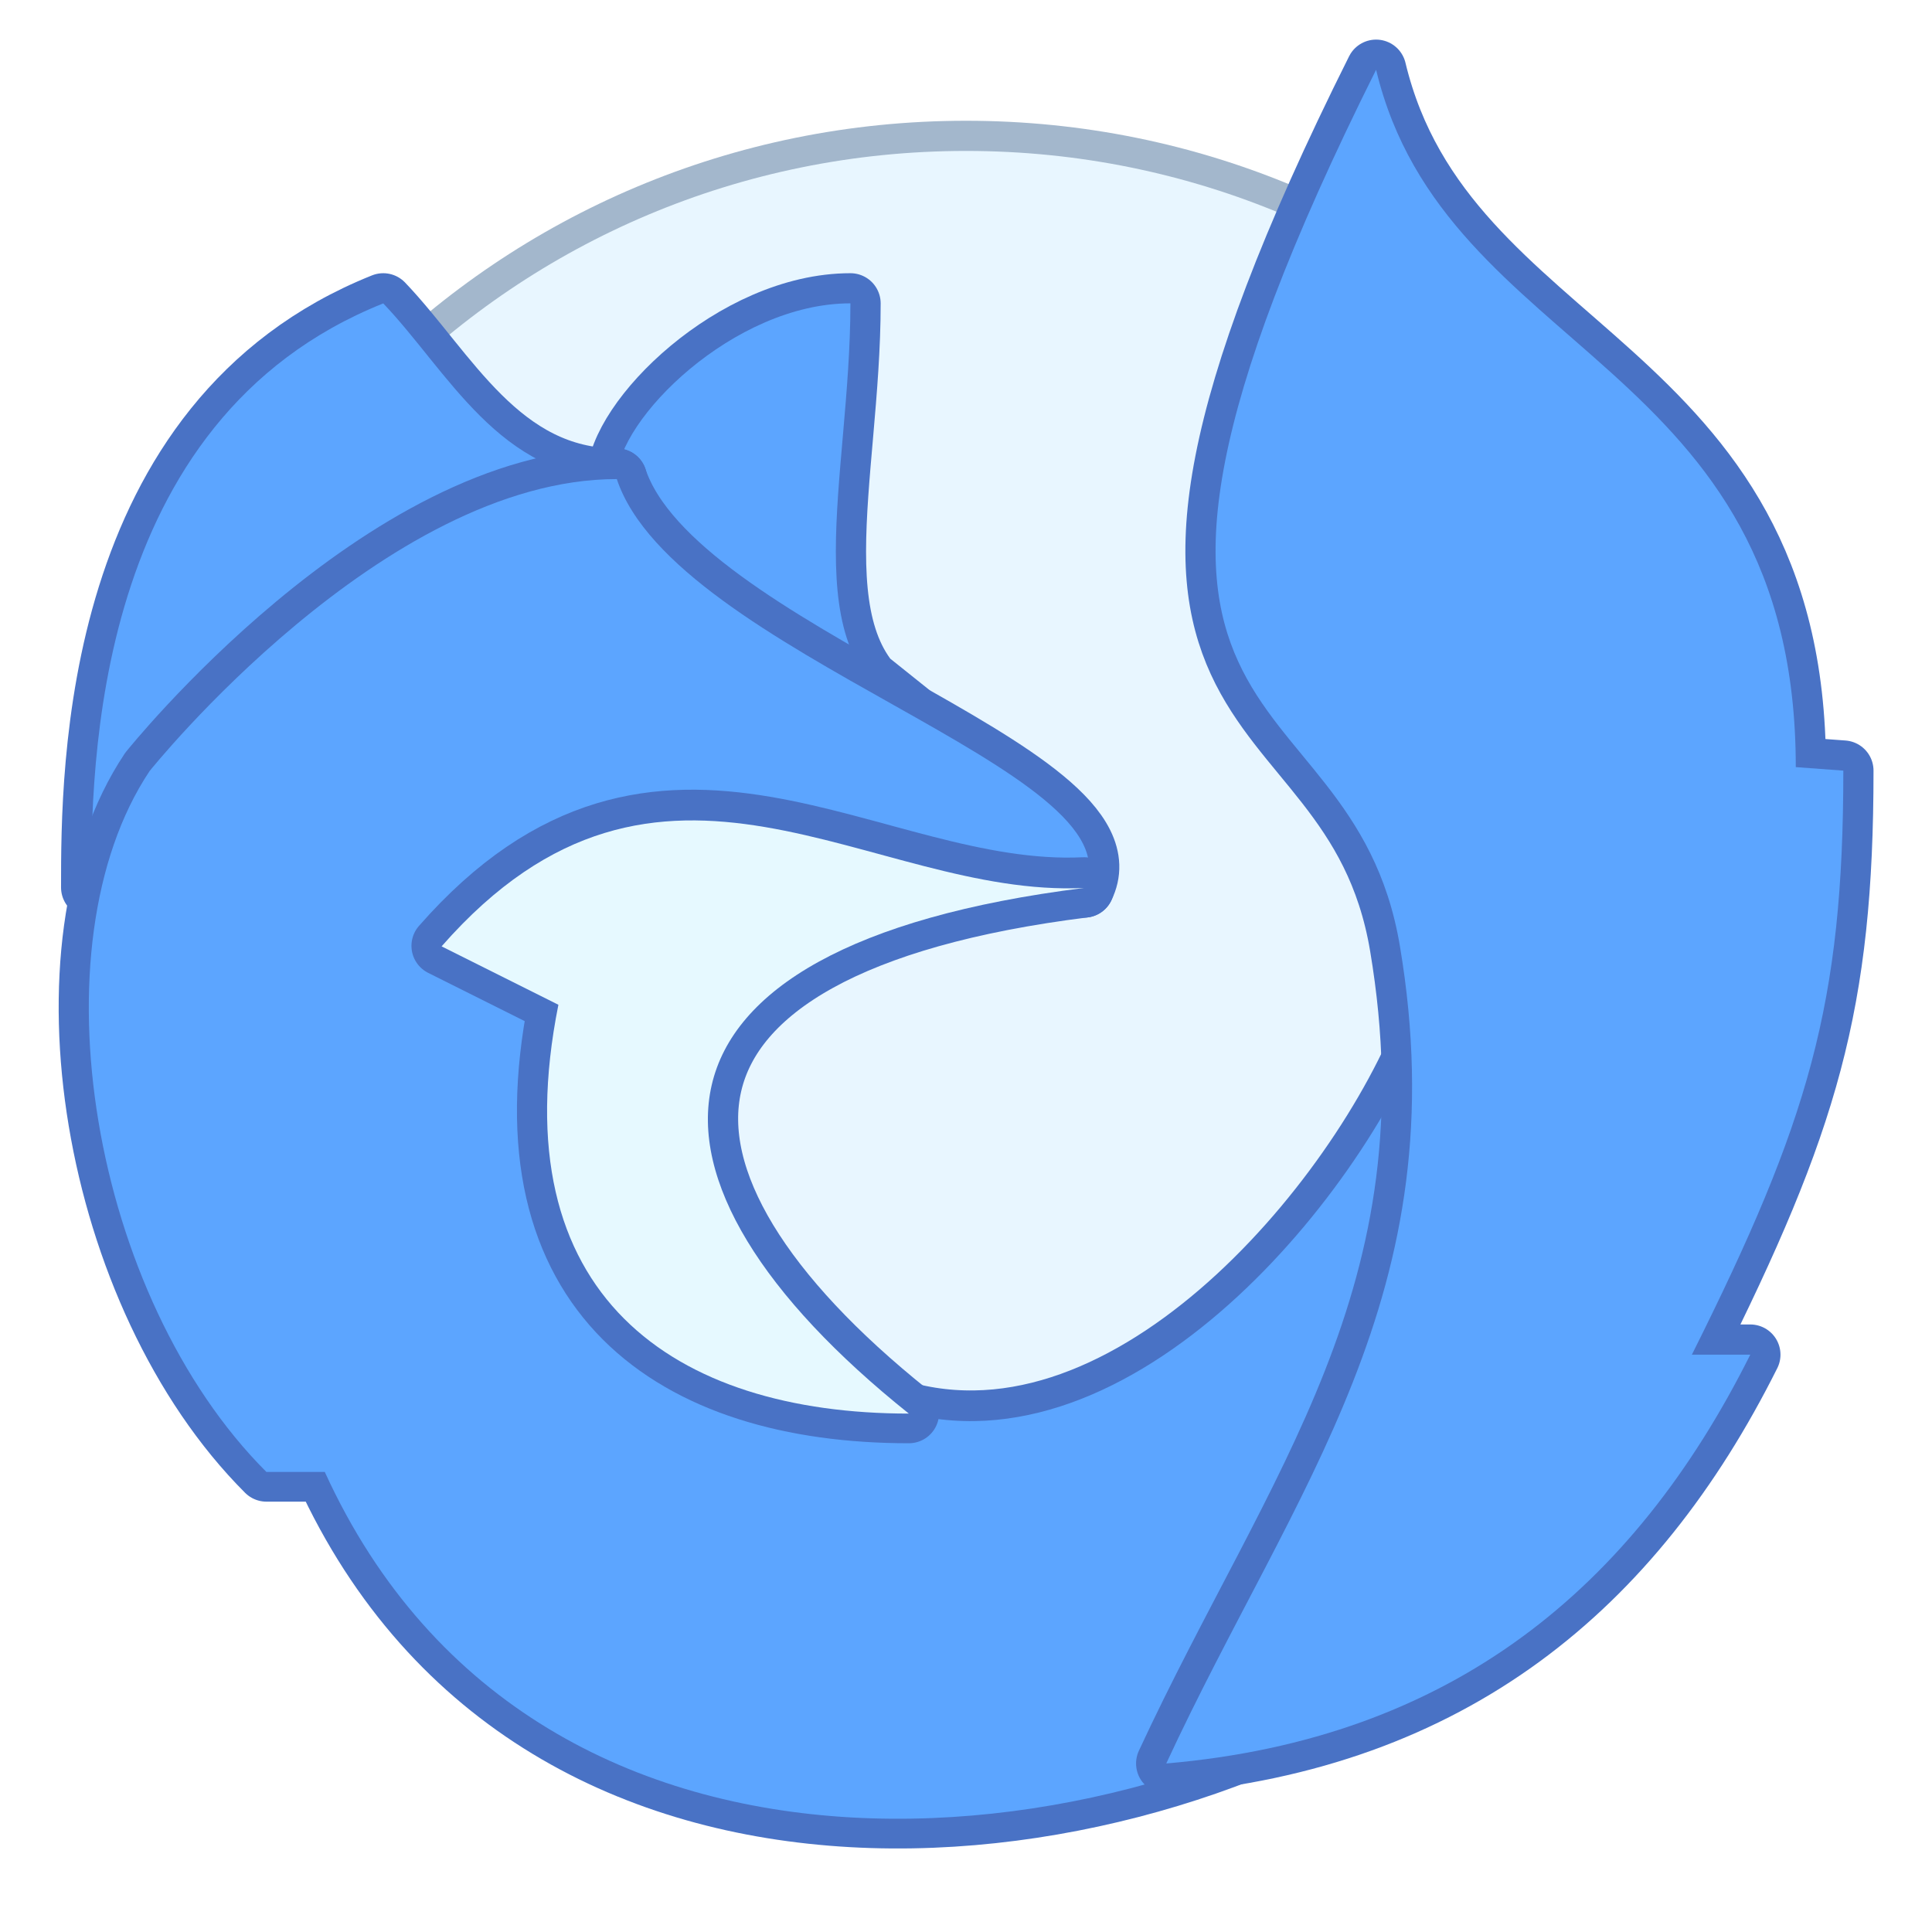
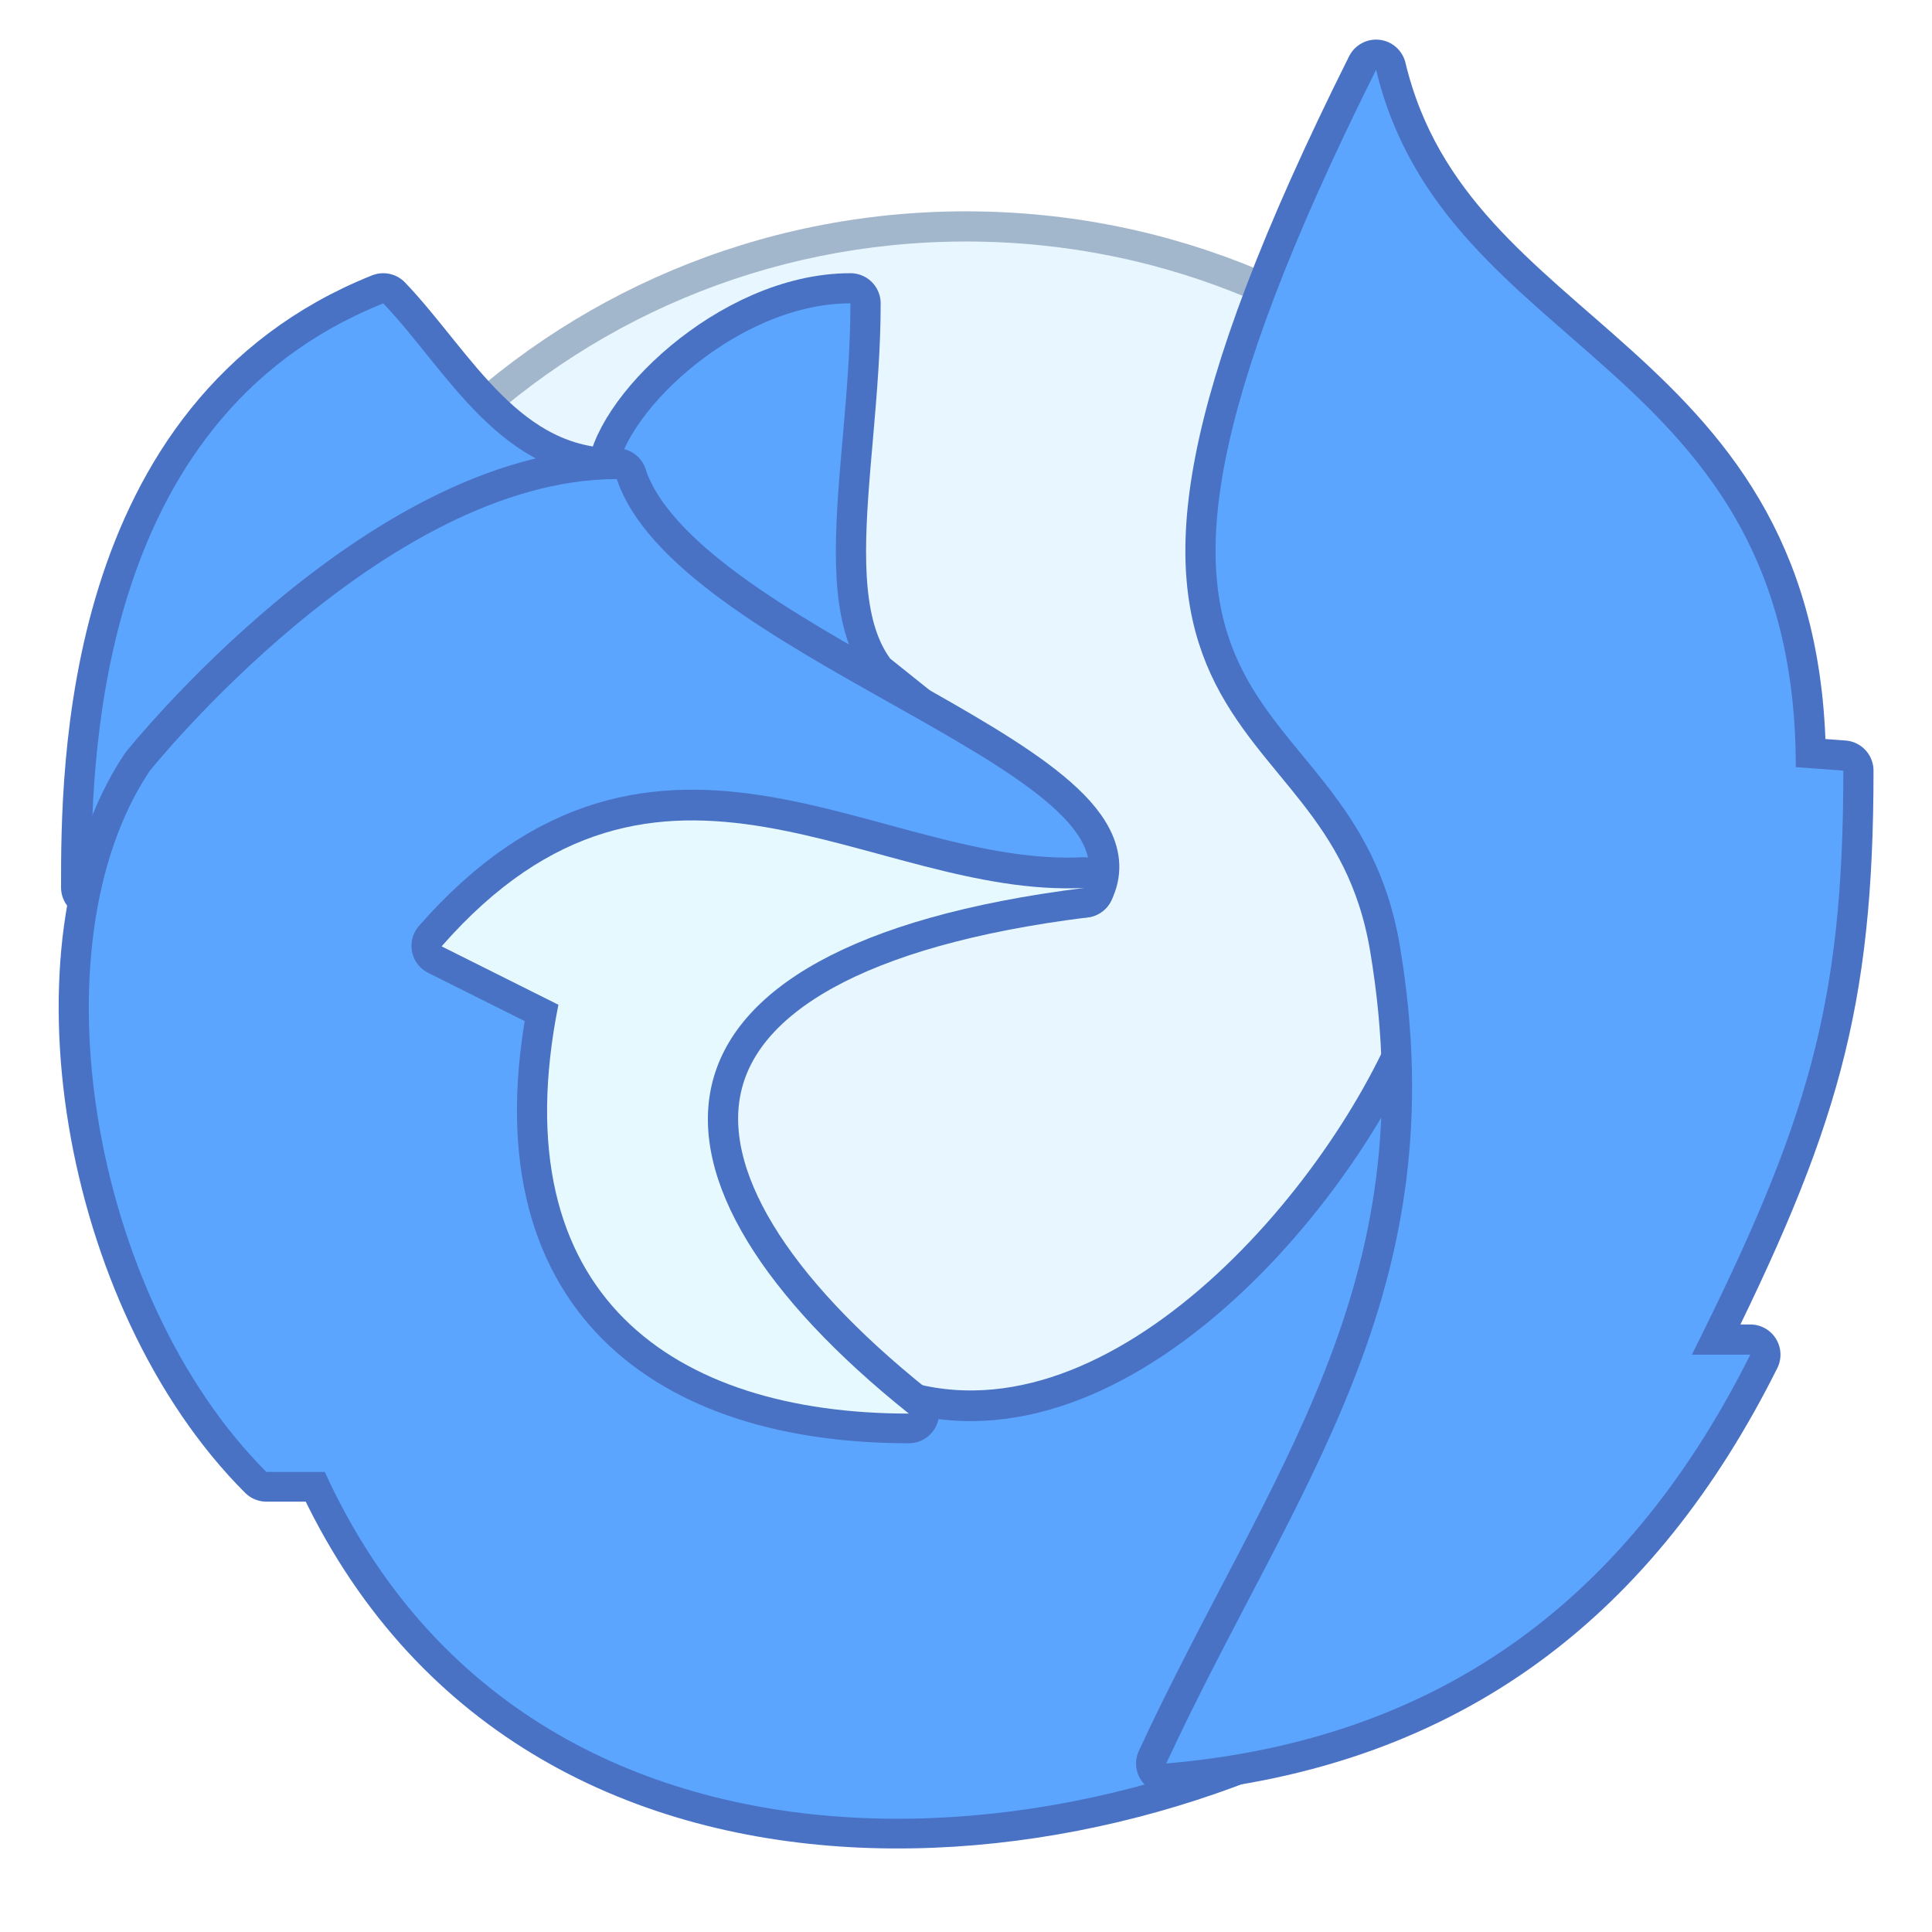
<svg xmlns="http://www.w3.org/2000/svg" width="64" height="64" viewBox="0 0 64 64" version="1.1" id="svg8">
  <defs id="defs2" />
  <g id="layer1" transform="translate(0,-250.65)">
    <g id="g3335" transform="translate(-36.99958,1.000294)">
      <g transform="matrix(1.291661,0,0,1.291661,115.4971,-98.93226)" id="g2183-1">
-         <path style="opacity:1;fill:#a3b7cc;fill-opacity:1;stroke:none;stroke-width:0.296;stroke-miterlimit:4;stroke-dasharray:none;stroke-opacity:1" d="m -35.998,272.968 h 4.6e-5 c 12.009,0 21.677,9.668 21.677,21.677 0,12.009 -9.668,21.677 -21.677,21.677 h -4.6e-5 c -12.009,0 -21.677,-9.668 -21.677,-21.677 0,-12.009 9.668,-21.677 21.677,-21.677 z" id="rect4544-55" />
-         <path style="opacity:1;fill:#e8f6ff;fill-opacity:1;stroke:none;stroke-width:0.299;stroke-miterlimit:4;stroke-dasharray:none;stroke-opacity:1" d="m -35.998,273.742 h 2.2e-5 c 11.58,0 20.903,9.323 20.903,20.903 0,11.58 -9.323,20.903 -20.903,20.903 h -2.2e-5 c -11.58,0 -20.903,-9.323 -20.903,-20.903 0,-11.58 9.323,-20.903 20.903,-20.903 z" id="rect4544-5-4" />
+         <path style="opacity:1;fill:#a3b7cc;fill-opacity:1;stroke:none;stroke-width:0.264;stroke-miterlimit:4;stroke-dasharray:none;stroke-opacity:1" d="m -35.998,275.291 h 4.1e-5 c 10.723,0 19.355,8.632 19.355,19.355 0,10.723 -8.632,19.355 -19.355,19.355 h -4.1e-5 c -10.723,0 -19.355,-8.632 -19.355,-19.355 0,-10.723 8.632,-19.355 19.355,-19.355 z" id="rect4544-55" />
+         <path style="opacity:1;fill:#e8f6ff;fill-opacity:1;stroke:none;stroke-width:0.265;stroke-miterlimit:4;stroke-dasharray:none;stroke-opacity:1" d="m -35.998,276.065 h 1.9e-5 c 10.294,0 18.581,8.287 18.581,18.581 0,10.294 -8.287,18.581 -18.581,18.581 h -1.9e-5 c -10.294,0 -18.581,-8.287 -18.581,-18.581 0,-10.294 8.287,-18.581 18.581,-18.581 z" id="rect4544-5-4" />
      </g>
    </g>
    <g id="g4826-8" transform="matrix(1.934669,0,0,1.934669,-66.62578,-264.8522)">
      <g transform="translate(90.99993,-11.99971)" id="g2574-7-8" />
      <path id="path1244-9-5-9" d="m 45,274.65 c 0,-1 2,-3 4,-3 0,3 -1,6 1,7 z" style="fill:none;stroke:#4972c5;stroke-width:1.034;stroke-linecap:round;stroke-linejoin:round;stroke-miterlimit:4;stroke-dasharray:none;stroke-opacity:1" />
      <path id="path1244-3-2-9-6" d="m 44.999,274.649 c 0,-1 2,-3 4,-3 0,3 -0.999,6.001 1.001,7.001 z" style="fill:#5ca5ff;fill-opacity:1;stroke:none;stroke-width:2;stroke-linecap:round;stroke-linejoin:round;stroke-miterlimit:4;stroke-dasharray:none;stroke-opacity:1" />
      <path id="path1227-28-7-3" d="m 45,274.65 c -2,0 -2.902,-1.852 -4,-3 -5,2 -5,8 -5,10 z" style="fill:none;stroke:#4972c5;stroke-width:1.034;stroke-linecap:round;stroke-linejoin:round;stroke-miterlimit:4;stroke-dasharray:none;stroke-opacity:1" />
      <path id="path1227-2-9-7-8" d="m 45,274.65 c -2,0 -2.902,-1.852 -4,-3 -5,2 -5,8 -5,10 z" style="fill:#5ca5ff;fill-opacity:1;stroke:none;stroke-width:2;stroke-linecap:round;stroke-linejoin:round;stroke-miterlimit:4;stroke-dasharray:none;stroke-opacity:1" />
      <path id="path1261-73-6-5" d="m 45,274.65 c -4,0 -8,5 -8,5 -2,3 -1,9 2,12 h 1 c 3.678,8.061 14.038,6.716 19,3 v -11 c -1,3 -5,8 -9,7 l -0.002,0.008 c -8.999,-6.009 0.002,-9.008 3.002,-9.008 1,-2 -7,-4 -8,-7 z" style="fill:none;stroke:#4972c5;stroke-width:1.034;stroke-linecap:round;stroke-linejoin:round;stroke-miterlimit:4;stroke-dasharray:none;stroke-opacity:1" />
      <path id="path1261-73-5-7-6" d="m 44.999,274.658 c -4,0 -8,5 -8,5 -2,3 -1,9 2,12 h 1 c 3.678,8.061 14.038,6.716 19,3 v -11 c -1,3 -5,8 -9,7 l -0.002,0.008 c -8.999,-6.009 0.002,-9.008 3.002,-9.008 1,-2 -7,-4 -8,-7 z" style="fill:#5ca5ff;fill-opacity:1;stroke:none;stroke-width:2;stroke-linecap:round;stroke-linejoin:round;stroke-miterlimit:4;stroke-dasharray:none;stroke-opacity:1" />
      <path id="path1175-1-3-1" d="m 50,290.65 c -5,-4 -5,-8 3,-9 -3.663,0.176 -7.238,-3.29 -11,1 l 2,1 c -1,5 2,7 6,7 z" style="fill:none;stroke:#4972c5;stroke-width:1.034;stroke-linecap:butt;stroke-linejoin:round;stroke-miterlimit:4;stroke-dasharray:none;stroke-opacity:1" />
      <path id="path1175-7-2-6-1" d="m 49.999,290.659 c -5,-4 -5,-8 3,-9 -3.663,0.176 -7.238,-3.29 -11,1 l 2,1 c -1,5 2,7 6,7 z" style="fill:#e6f9ff;fill-opacity:1;stroke:none;stroke-width:2;stroke-linecap:butt;stroke-linejoin:round;stroke-miterlimit:4;stroke-dasharray:none;stroke-opacity:1" />
      <path id="path1143-1-8-9-9-5-5" d="m 58,267.65 c 1.186,4.94 7.186,4.94 7.186,11.94 L 66,279.65 c 0,4 -0.593,6 -2.593,10 h 1 c -2,4 -5.116,6.58 -10,7 2.192,-4.726 5.003,-8.042 4,-14 C 57.569,277.671 52,279.65 58,267.65 Z" style="fill:none;fill-opacity:1;stroke:#4972c5;stroke-width:1.034;stroke-linecap:butt;stroke-linejoin:round;stroke-miterlimit:4;stroke-dasharray:none;stroke-opacity:1" />
      <path style="fill:#5ca5ff;fill-opacity:1;stroke:none;stroke-width:2;stroke-linecap:butt;stroke-linejoin:round;stroke-miterlimit:4;stroke-dasharray:none;stroke-opacity:1" d="m 58,267.65 c 1.186,4.94 7.186,4.94 7.186,11.94 L 66,279.65 c 0,4 -0.593,6 -2.593,10 h 1 c -2,4 -5.116,6.58 -10,7 2.192,-4.726 5.003,-8.042 4,-14 C 57.569,277.671 52,279.65 58,267.65 Z" id="path1143-1-8-9-9-4-6-9" />
    </g>
  </g>
</svg>
